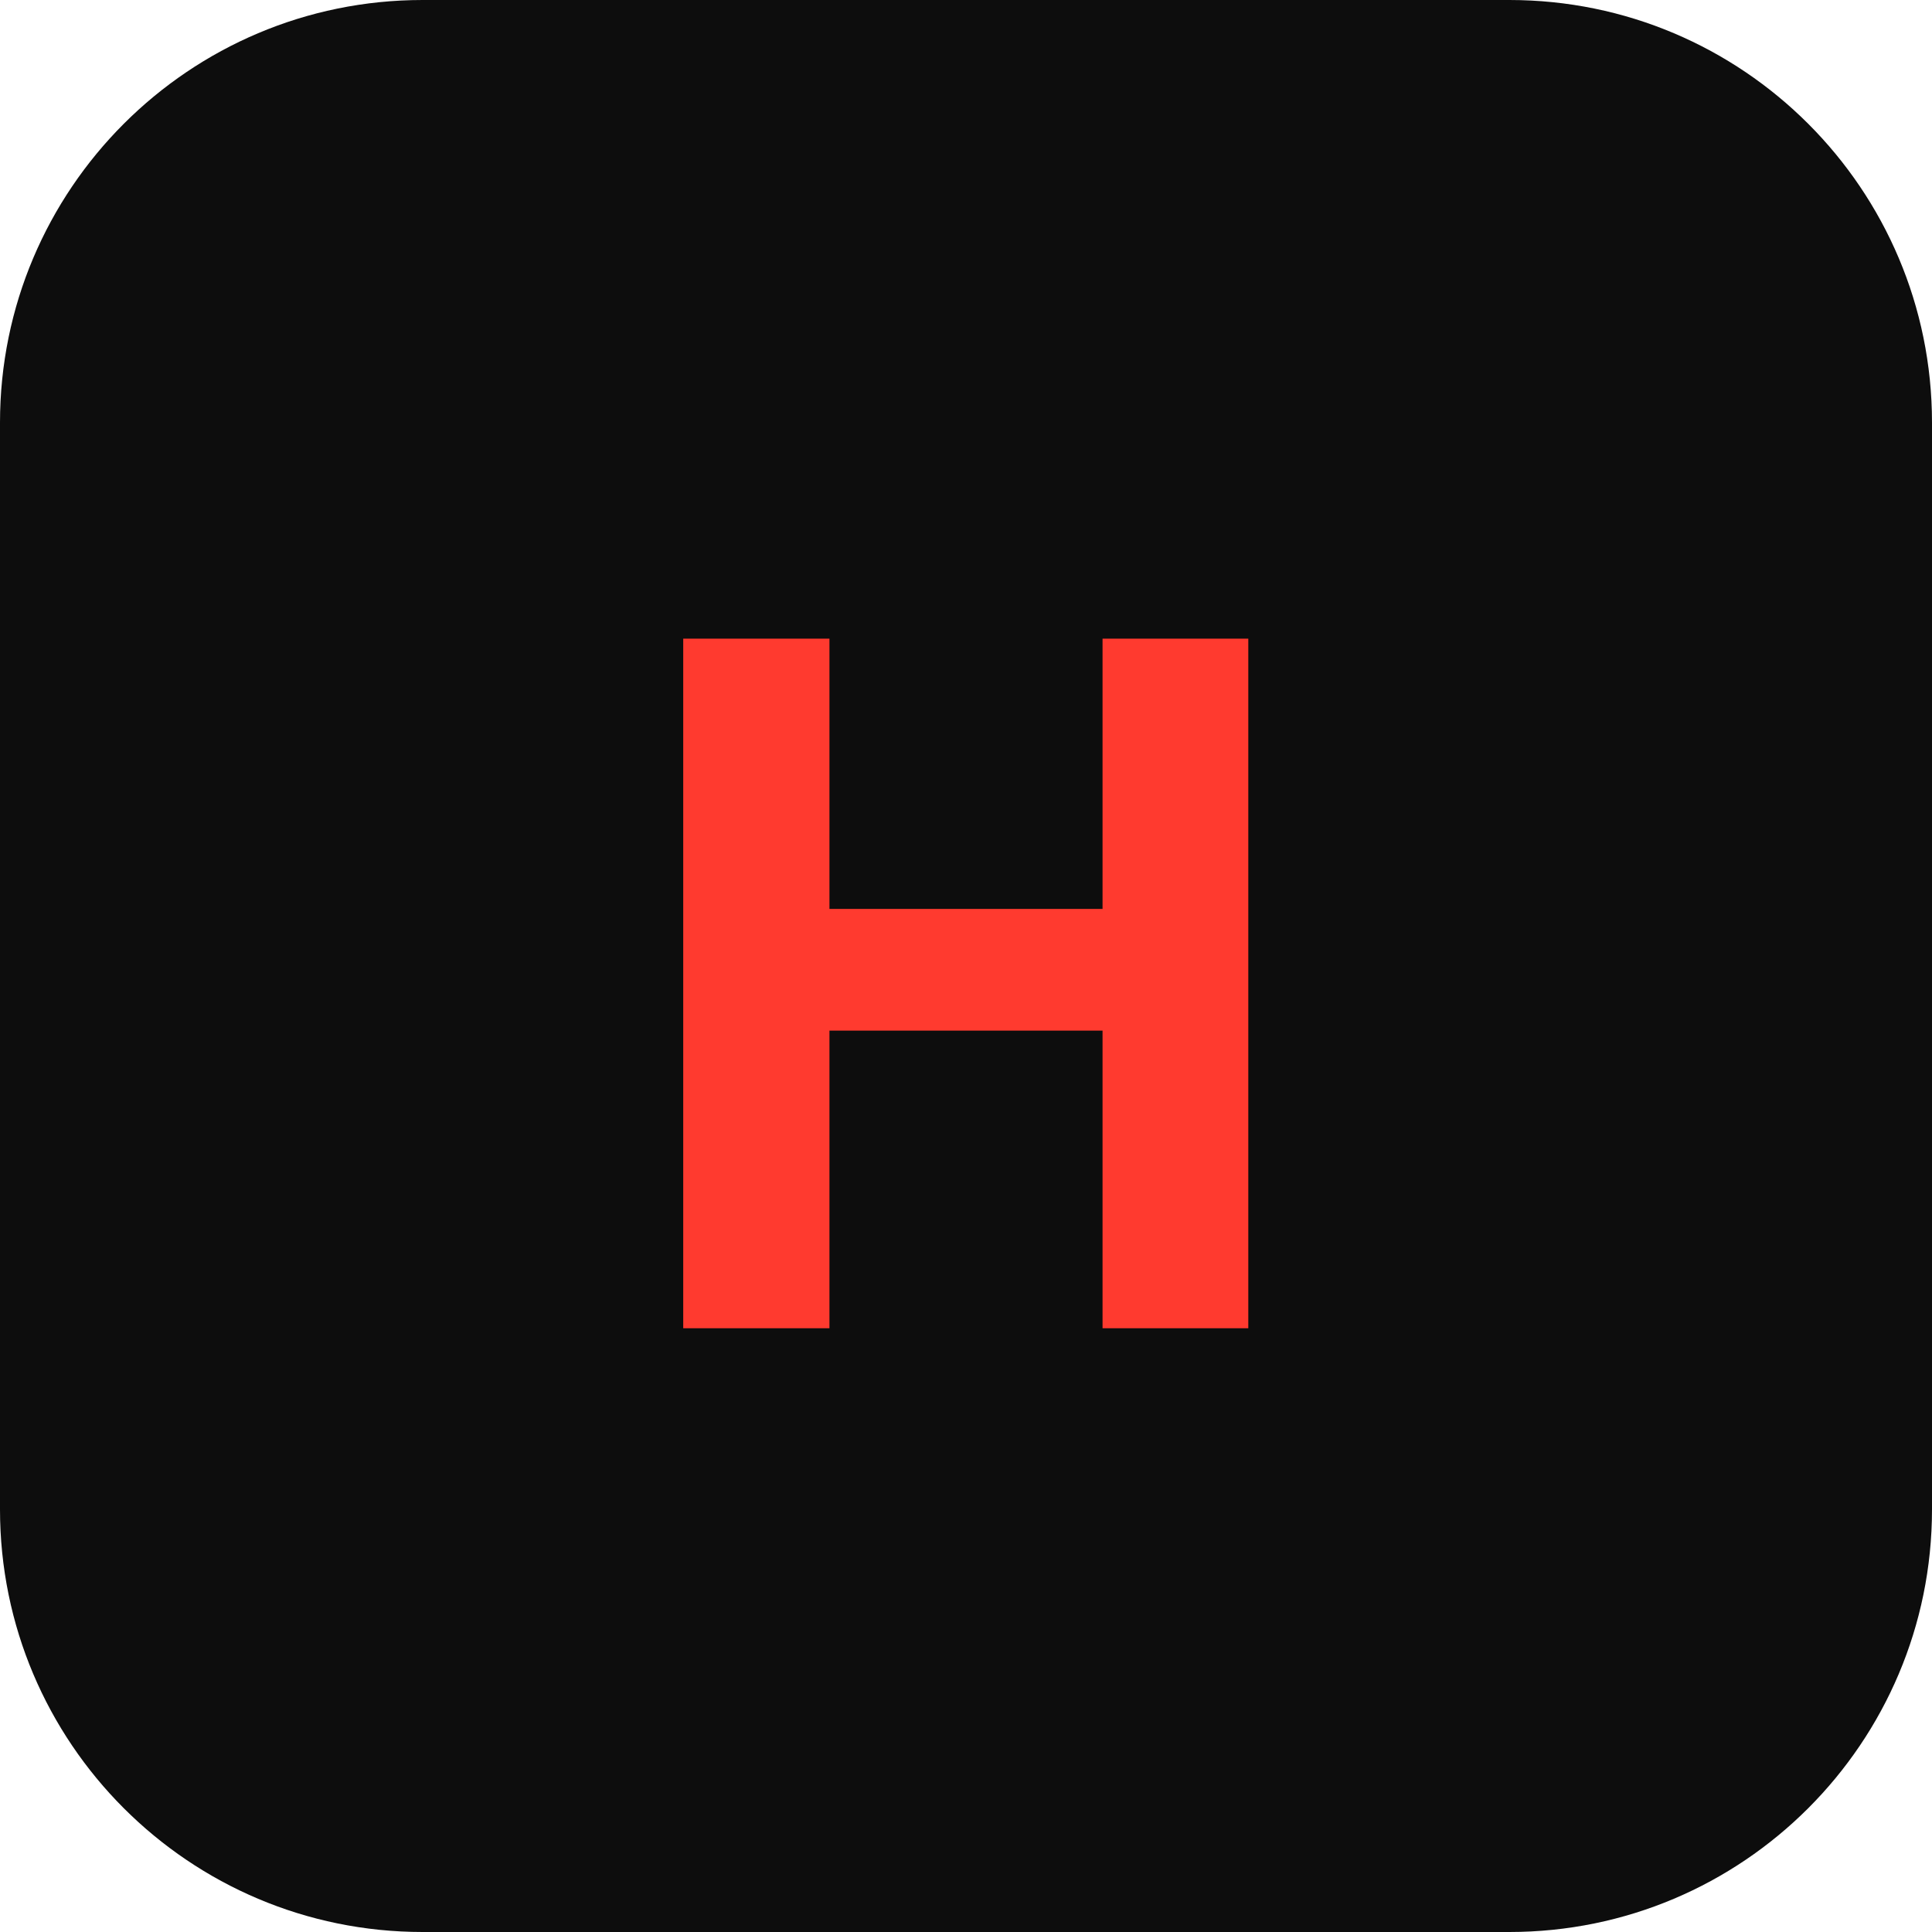
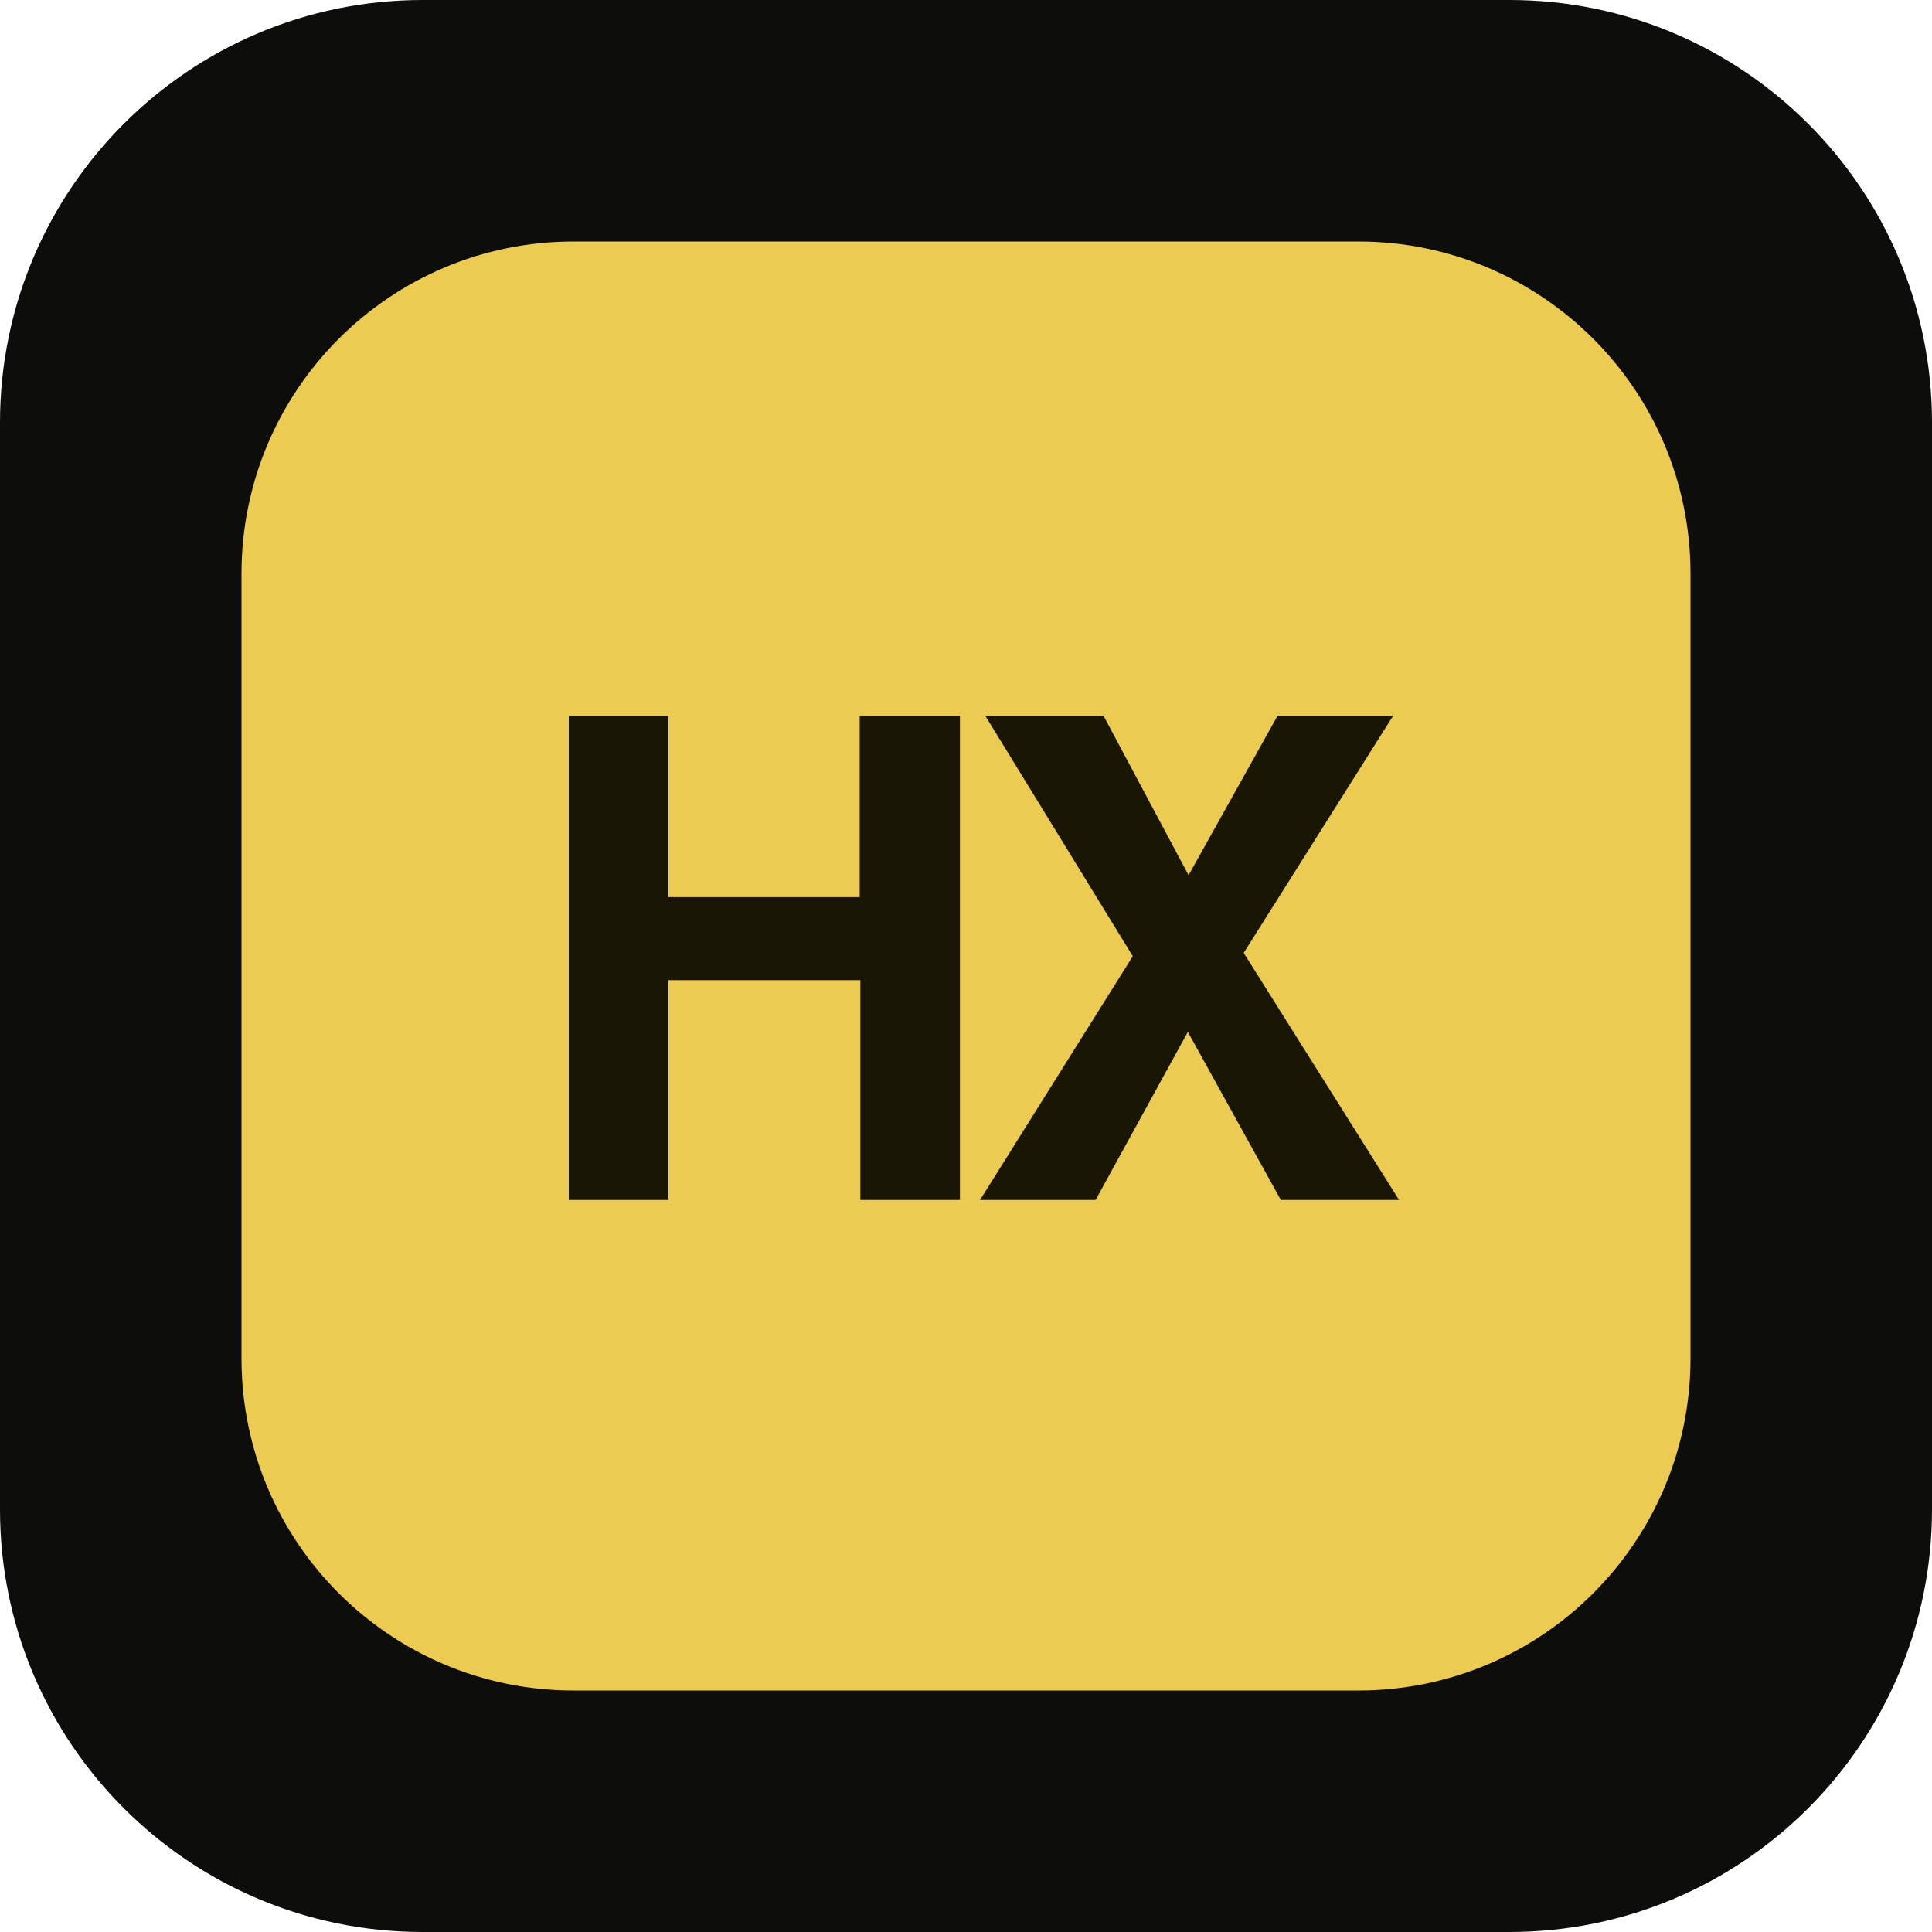
- <svg xmlns="http://www.w3.org/2000/svg" viewBox="0 0 64 64">
-   <rect width="64" height="64" rx="14" fill="#0D0D0D" />
-   <text x="32" y="44" font-family="sans-serif" font-weight="800" font-size="32" fill="#FF3A2F" text-anchor="middle">H</text>
+ <svg xmlns="http://www.w3.org/2000/svg" viewBox="0 0 512 512">
+   <rect width="512" height="512" rx="112" fill="#0d0d0b" />
+   <rect x="64" y="64" width="384" height="384" rx="88" fill="#ebcb52" />
+   <text x="256" y="318" font-family="Helvetica, Arial, sans-serif" font-weight="800" font-size="176" letter-spacing="-10" fill="#1a1606" text-anchor="middle">HX</text>
</svg>
